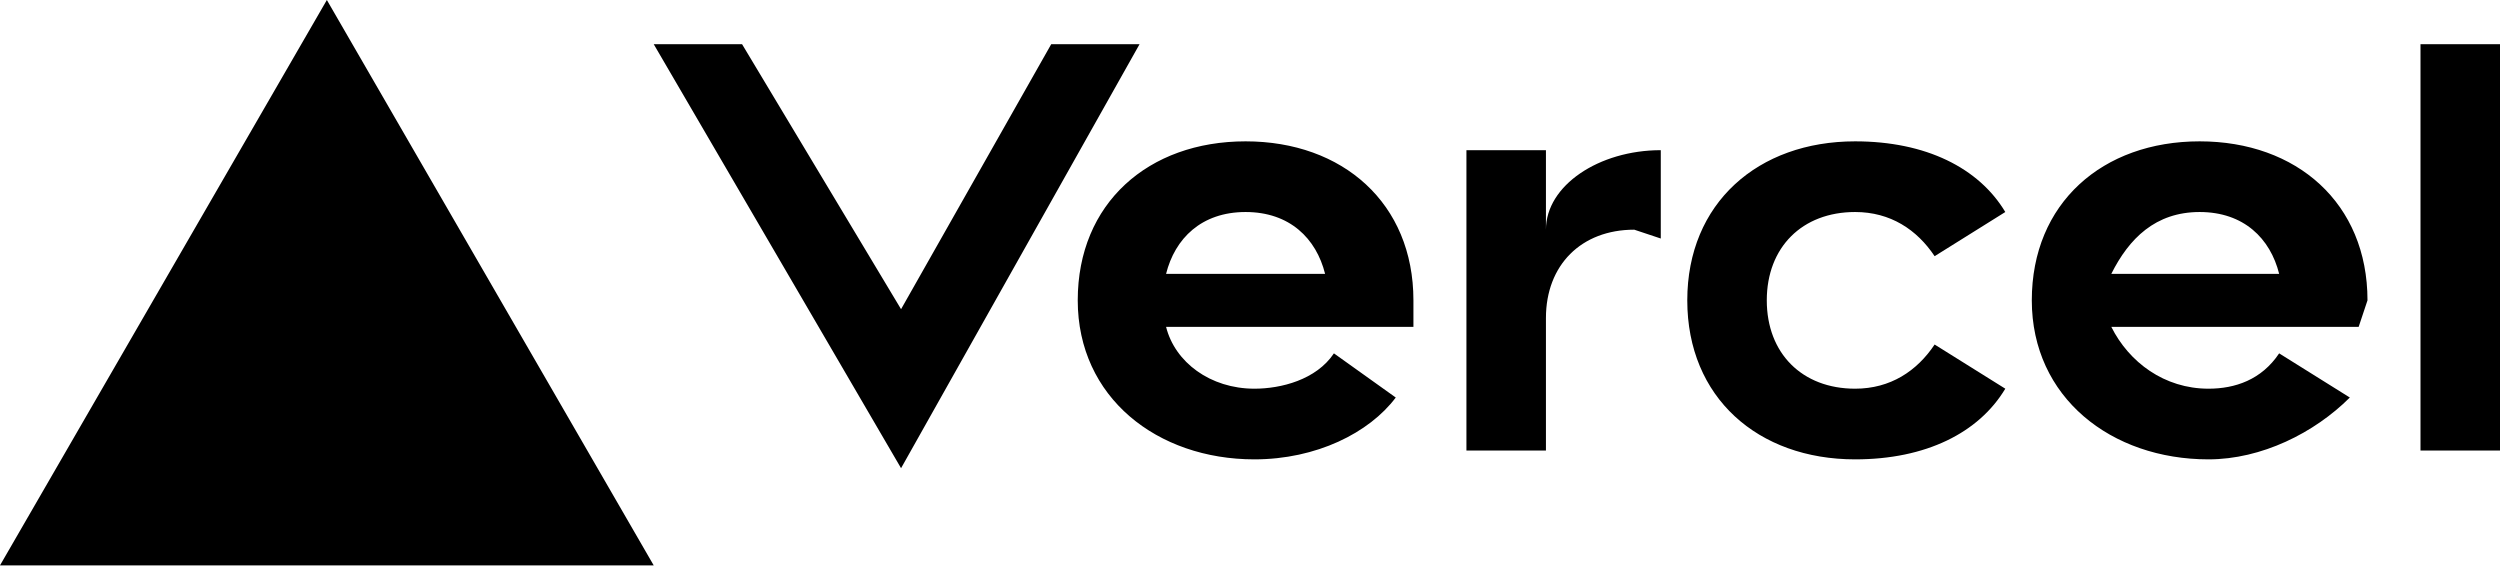
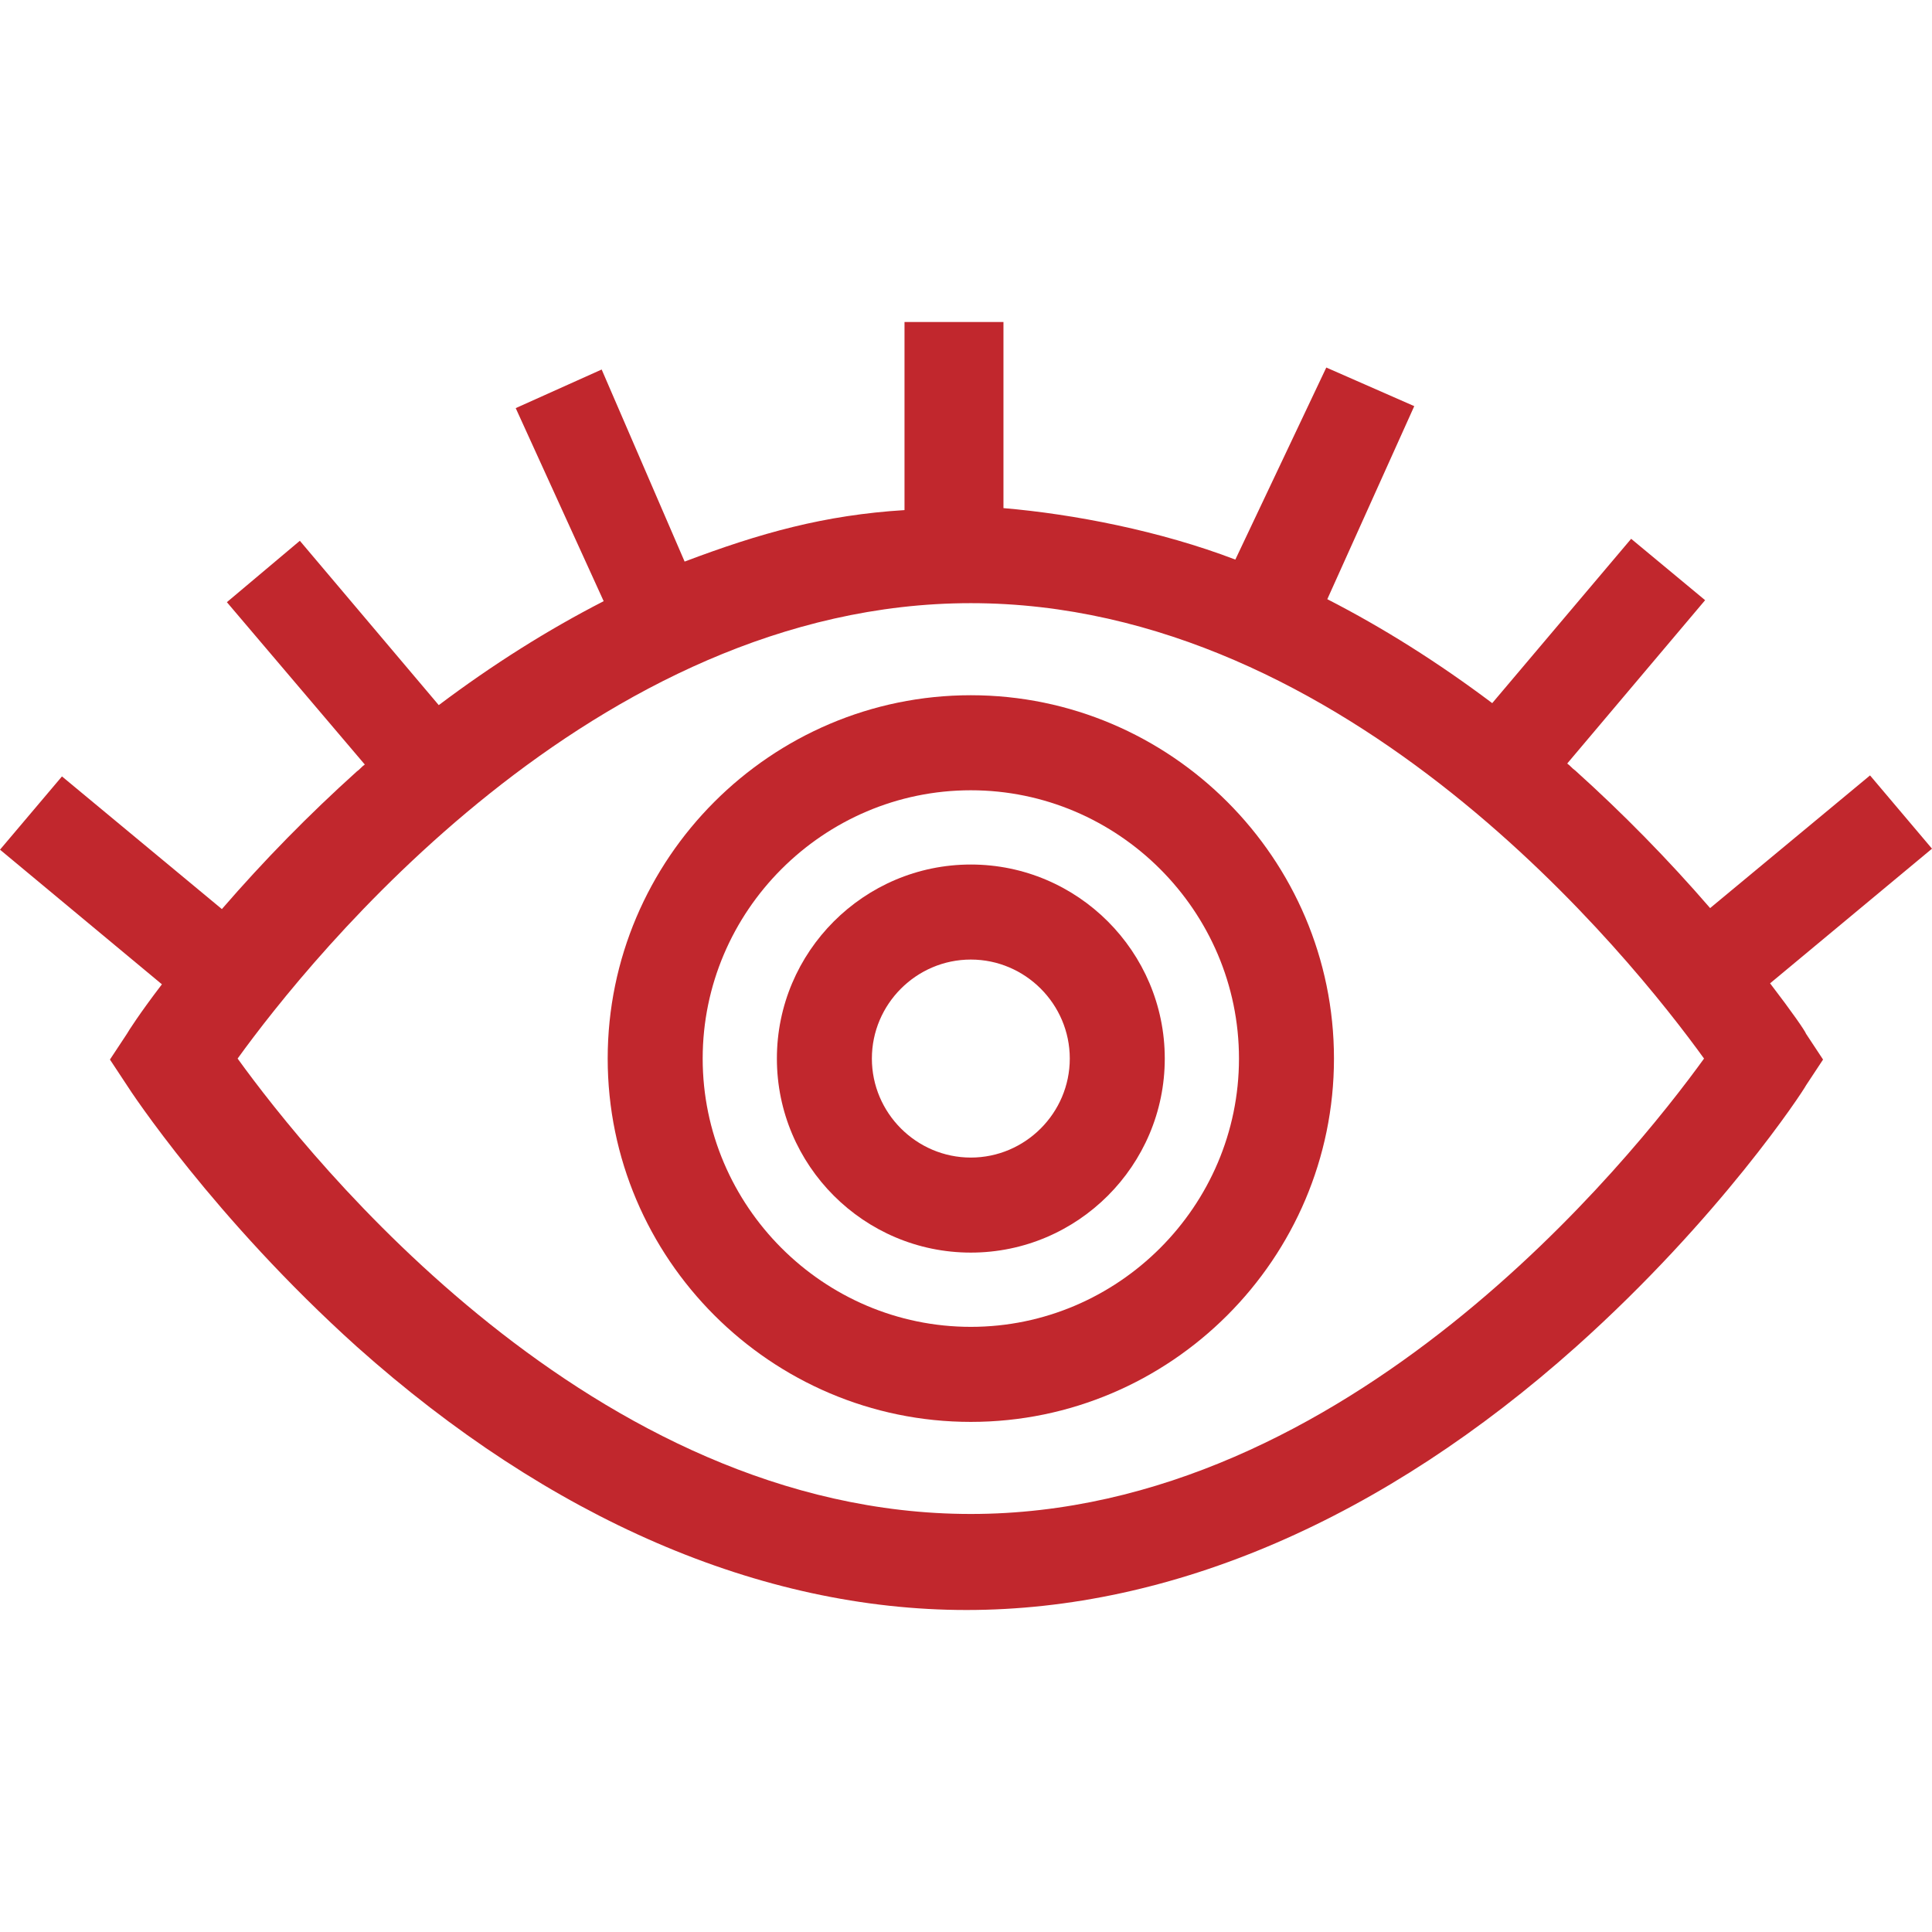
- <svg xmlns="http://www.w3.org/2000/svg" fill="none" viewBox="0 0 283 64">
-   <path fill="black" d="M141 16c-11 0-19 7-19 18s9 18 20 18c7 0 13-3 16-7l-7-5c-2 3-6 4-9 4-5 0-9-3-10-7h28v-3c0-11-8-18-19-18zm-9 15c1-4 4-7 9-7s8 3 9 7h-18zm117-15c-11 0-19 7-19 18s9 18 20 18c6 0 12-3 16-7l-8-5c-2 3-5 4-8 4-5 0-9-3-11-7h28l1-3c0-11-8-18-19-18zm-10 15c2-4 5-7 10-7s8 3 9 7h-19zm-39 3c0 6 4 10 10 10 4 0 7-2 9-5l8 5c-3 5-9 8-17 8-11 0-19-7-19-18s8-18 19-18c8 0 14 3 17 8l-8 5c-2-3-5-5-9-5-6 0-10 4-10 10zm83-29v46h-9V5h9zM37 0l37 64H0L37 0zm92 5-27 48L74 5h10l18 30 17-30h10zm59 12v10l-3-1c-6 0-10 4-10 10v15h-9V17h9v9c0-5 6-9 13-9z" />
+ <svg xmlns="http://www.w3.org/2000/svg" preserveAspectRatio="xMidYMid meet" data-bbox="10 40 180 120" viewBox="10 40 180 120" height="200" width="200" data-type="color" role="presentation" aria-hidden="true" aria-label="">
+   <g>
+     <path d="M174.915 101.614L190 89.07l-5.773-6.826-14.899 12.36a143.829 143.829 0 0 0-12.571-12.821c-.279-.184-.466-.461-.745-.646l12.85-15.219-6.891-5.719-12.944 15.311c-5.028-3.782-10.15-7.01-15.365-9.685l8.101-17.986-8.195-3.597-8.474 17.894c-6.984-2.675-15.085-4.243-21.604-4.796V40h-9.219v17.525c-7.45.461-13.409 2.121-20.486 4.796l-7.729-17.894-8.008 3.597 8.195 17.986c-5.215 2.675-10.336 5.903-15.365 9.685L37.936 60.384l-6.798 5.719 12.85 15.127c-.279.184-.466.461-.745.646a143.829 143.829 0 0 0-12.571 12.821l-14.899-12.36L10 89.162l15.085 12.544c-2.049 2.675-3.166 4.427-3.259 4.612l-1.583 2.398 1.583 2.398c.279.461 8.101 12.36 21.417 24.351C61.216 151.514 80.864 160 100.047 160s38.831-8.486 56.803-24.535c13.409-11.991 21.138-23.797 21.417-24.351l1.583-2.398-1.583-2.398c-.093-.276-1.304-2.029-3.352-4.704zm-74.465 49.439c-35.216 0-61.582-33.113-68.312-42.429 6.73-9.316 33.188-42.429 68.312-42.429 35.216 0 61.582 33.113 68.312 42.429-6.73 9.316-33.188 42.429-68.312 42.429z" fill="#C1272D" data-color="1" />
+     <path d="M100.45 90.546c-9.956 0-18.069 8.117-18.069 18.078s8.113 18.078 18.069 18.078 18.069-8.117 18.069-18.078c0-9.961-8.113-18.078-18.069-18.078zm0 27.302c-5.07 0-9.219-4.151-9.219-9.224s4.148-9.224 9.219-9.224c5.07 0 9.219 4.151 9.219 9.224s-4.149 9.224-9.219 9.224z" fill="#C1272D" data-color="1" />
+     <path d="M100.45 74.773c-18.622 0-33.833 15.219-33.833 33.851s15.211 33.851 33.833 33.851 33.833-15.219 33.833-33.851-15.211-33.851-33.833-33.851zm0 58.847c-13.736 0-24.983-11.253-24.983-24.996s11.247-24.996 24.983-24.996 24.983 11.253 24.983 24.996-11.247 24.996-24.983 24.996z" fill="#C1272D" data-color="1" />
+   </g>
</svg>
